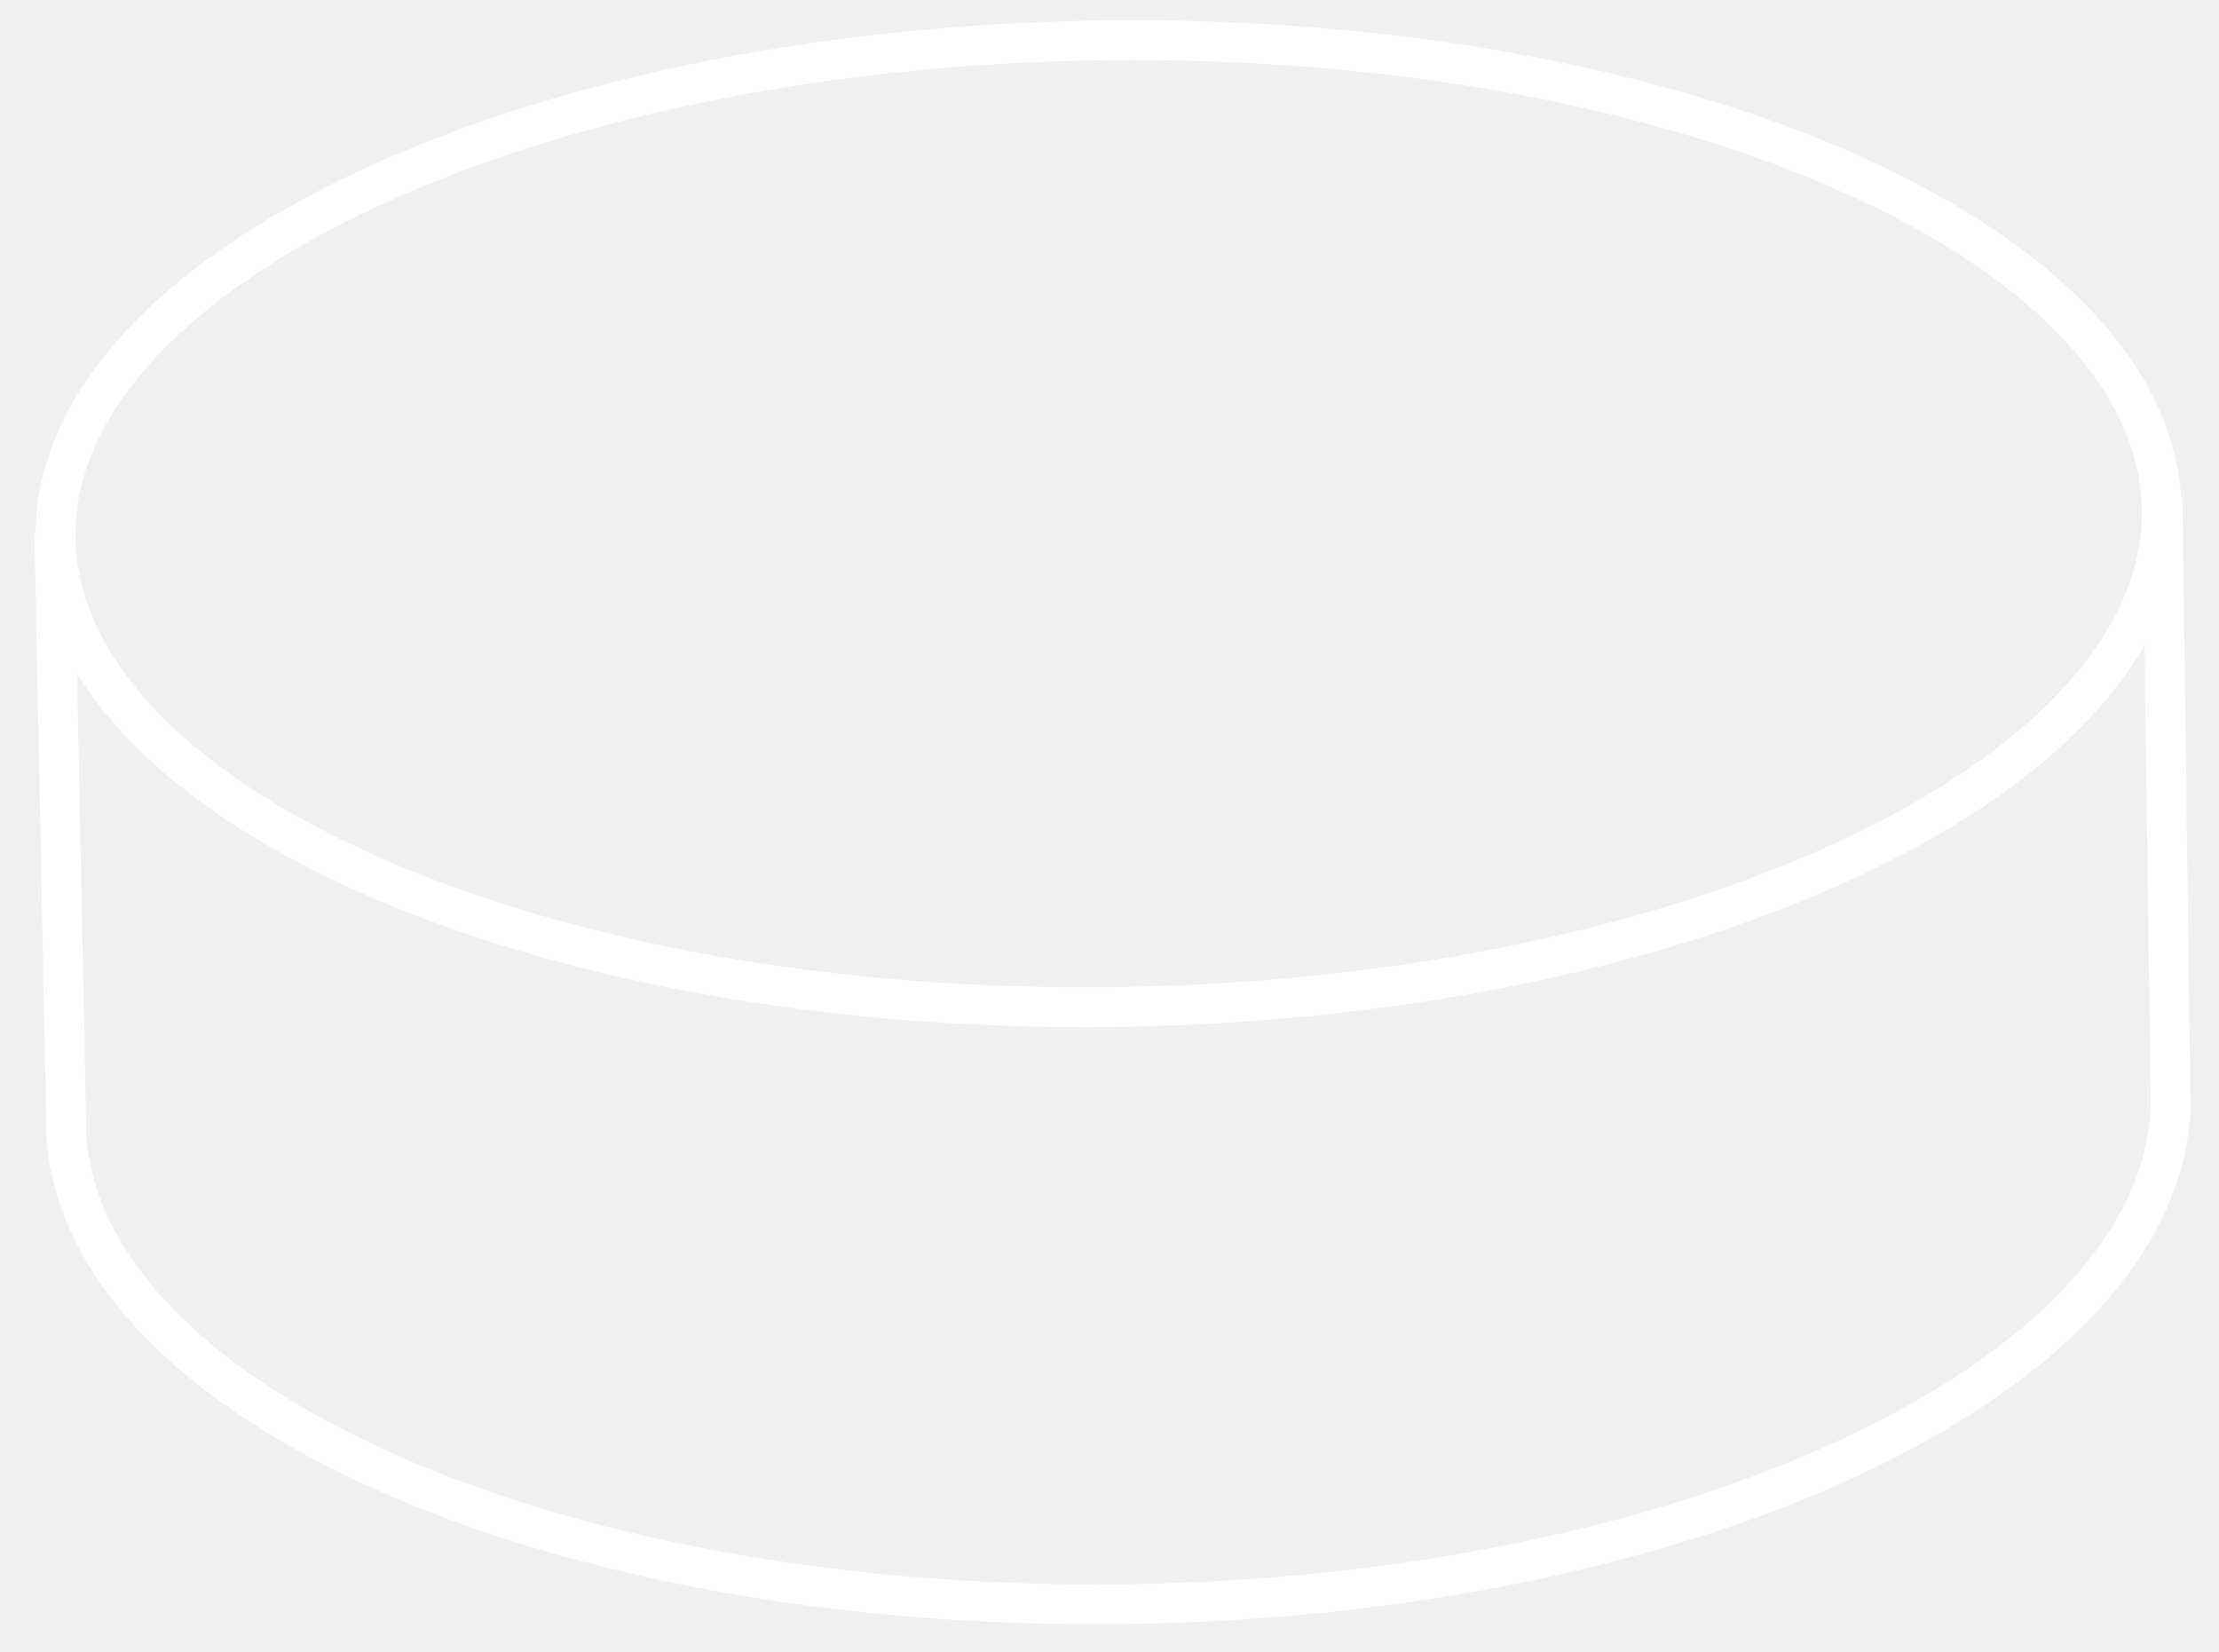
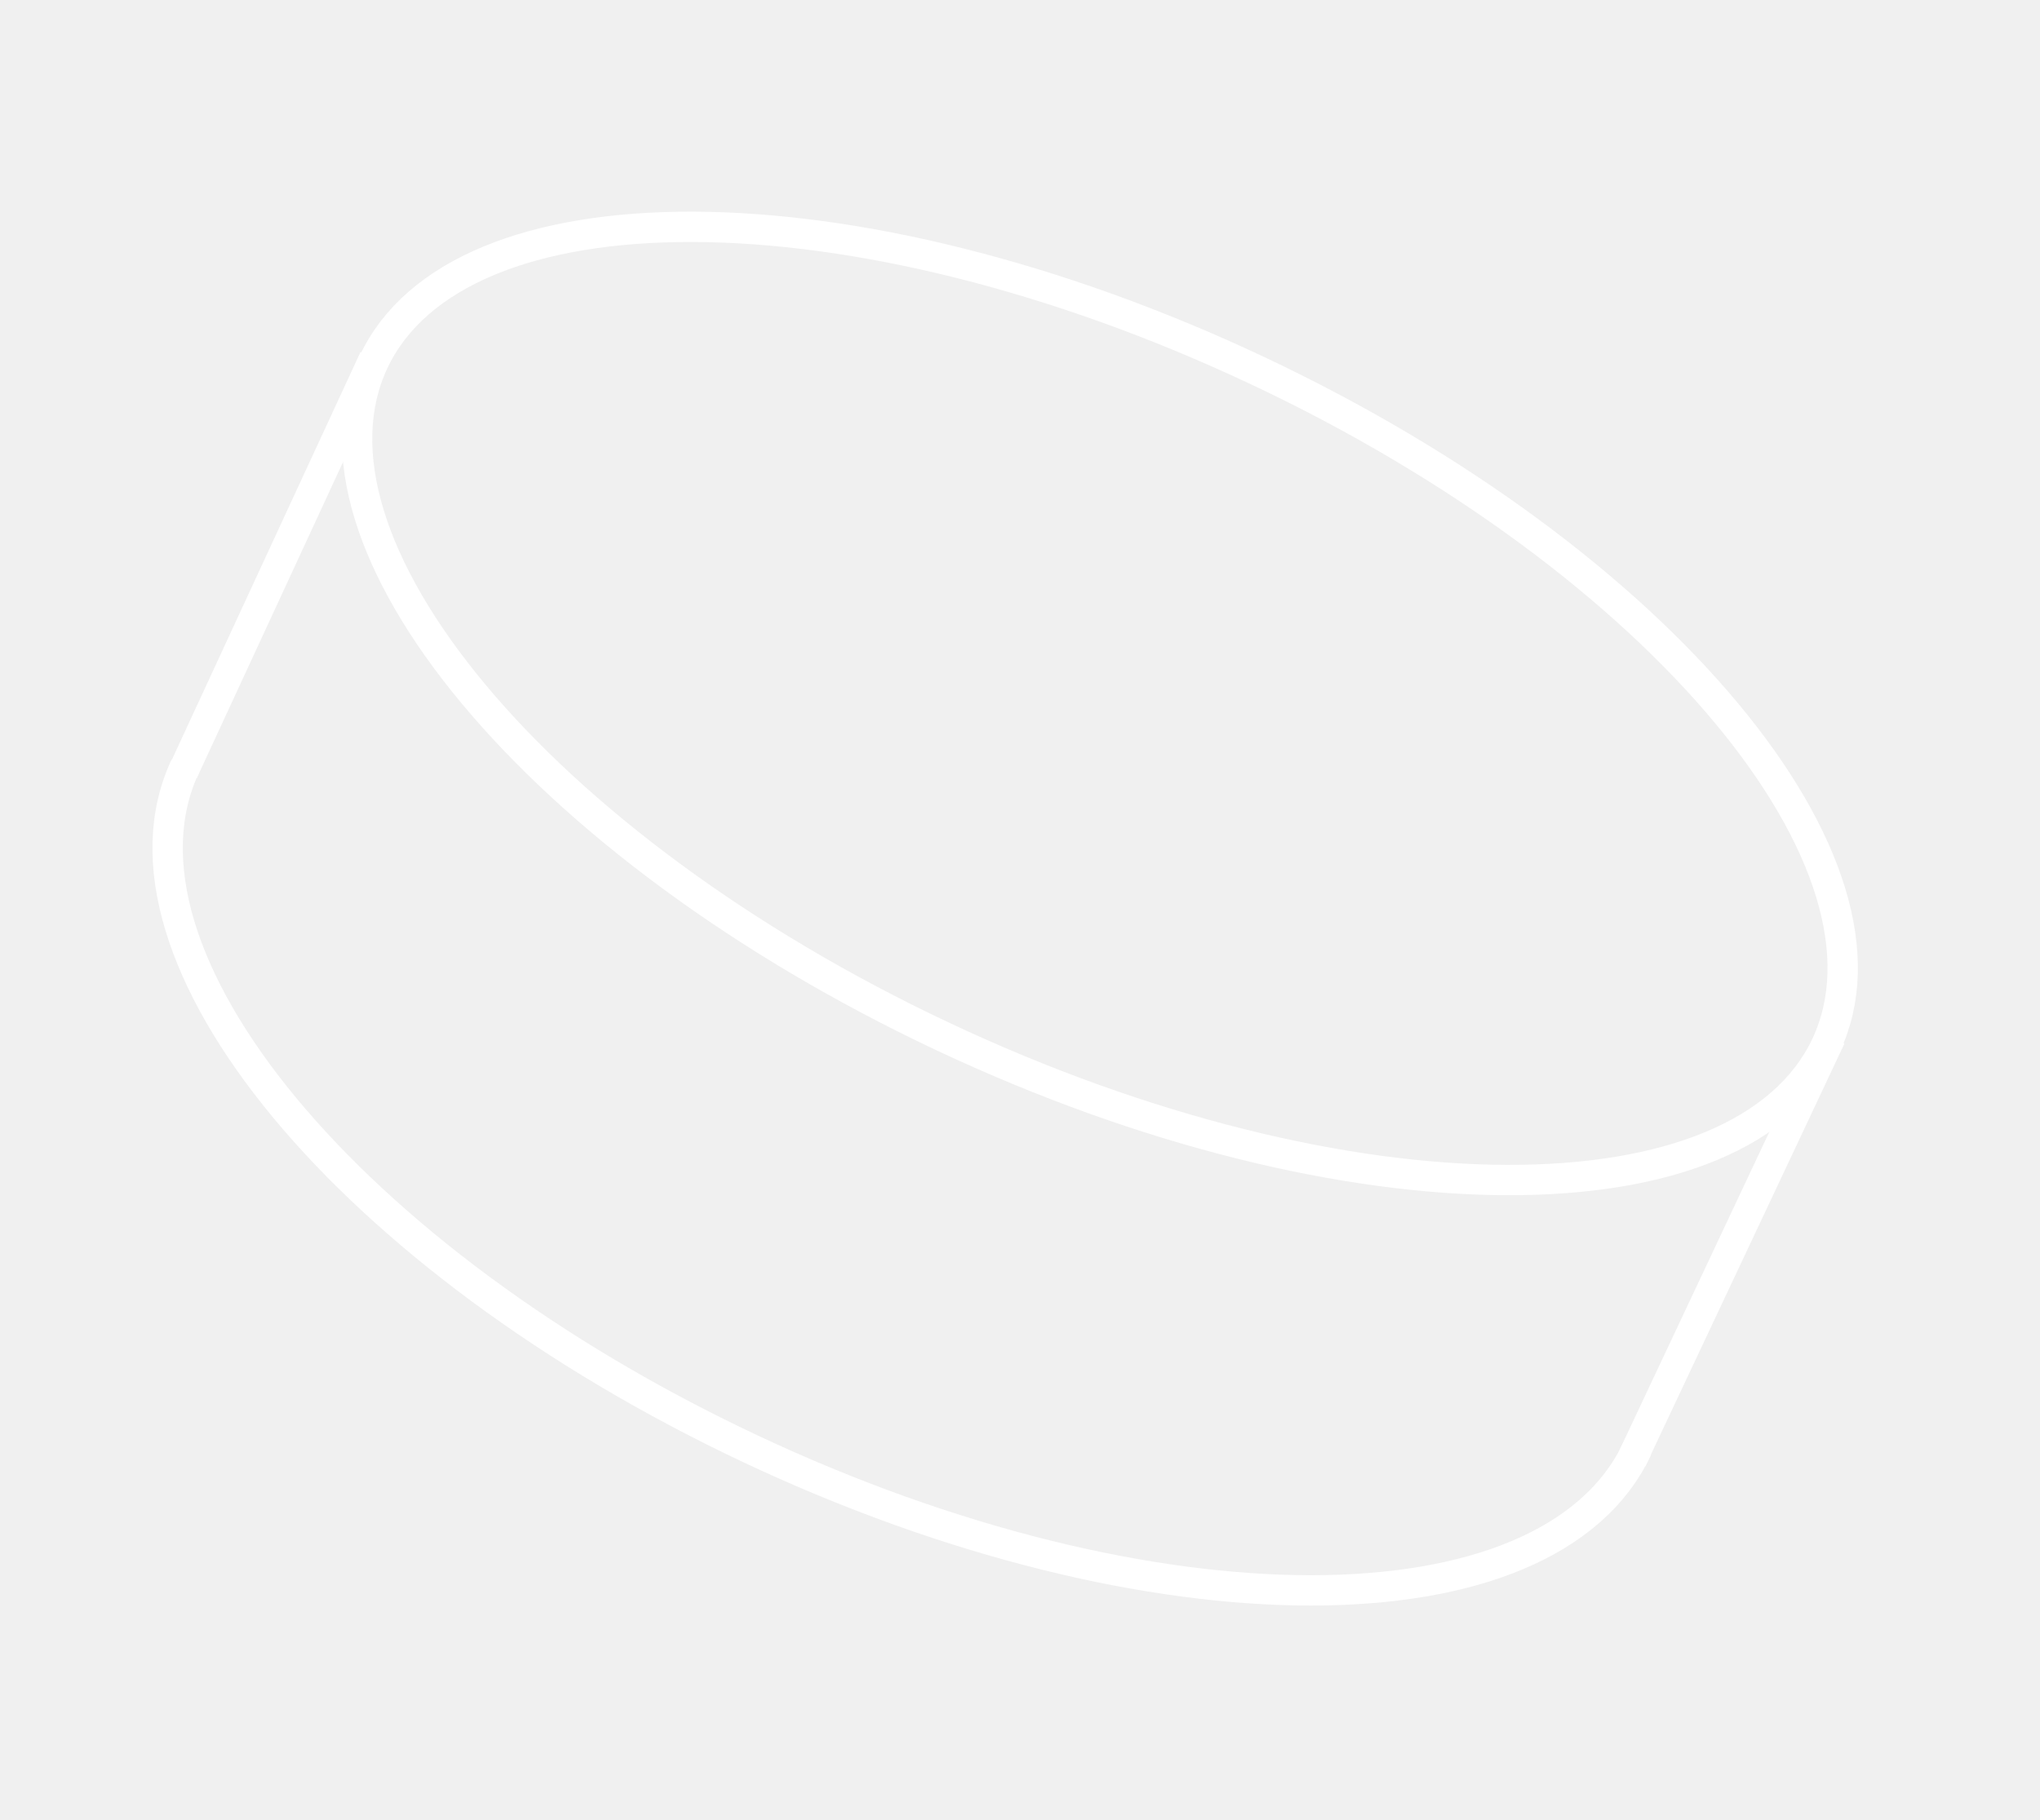
- <svg xmlns="http://www.w3.org/2000/svg" width="223" height="166" viewBox="0 0 223 166" fill="none">
-   <path d="M218.154 110.03C218.519 137.508 171.459 160.414 113.043 161.19C54.626 161.966 6.973 140.319 6.607 112.84" stroke="white" stroke-width="4" />
-   <path d="M217.324 50.008L218.144 111.61" stroke="white" stroke-width="4" />
-   <path d="M5.463 53.615L6.668 113.664" stroke="white" stroke-width="4" />
-   <path d="M217.246 51.218C217.418 64.129 206.297 76.42 187.116 85.675C168.052 94.873 141.523 100.798 112.06 101.189C82.597 101.58 55.92 96.363 36.618 87.674C17.198 78.932 5.754 66.941 5.582 54.03C5.41 41.118 16.531 28.828 35.712 19.573C54.776 10.374 81.304 4.45 110.768 4.059C140.231 3.667 166.907 8.885 186.209 17.573C205.63 26.315 217.074 38.307 217.246 51.218Z" stroke="white" stroke-width="4" />
+ <svg xmlns="http://www.w3.org/2000/svg" width="269" height="240" viewBox="0 0 269 240" fill="none">
+   <path d="M215.859 191.132C204.154 215.996 151.816 215.981 98.959 191.098C46.1 166.215 12.739 125.887 24.443 101.023" stroke="white" stroke-width="4" />
+   <path d="M241.396 136.808L215.158 192.549" stroke="white" stroke-width="4" />
+   <path d="M49.348 47.277L24.136 101.79" stroke="white" stroke-width="4" />
+   <path d="M240.796 137.861C235.297 149.544 219.917 155.724 198.62 155.645C177.453 155.567 151.009 149.276 124.35 136.726C97.69 124.176 75.991 107.803 62.444 91.54C48.812 75.176 43.775 59.385 49.274 47.702C54.773 36.019 70.153 29.839 91.45 29.918C112.617 29.996 139.061 36.287 165.721 48.837C192.38 61.387 214.079 77.76 227.627 94.023C241.258 110.387 246.295 126.178 240.796 137.861Z" stroke="white" stroke-width="4" />
</svg>
